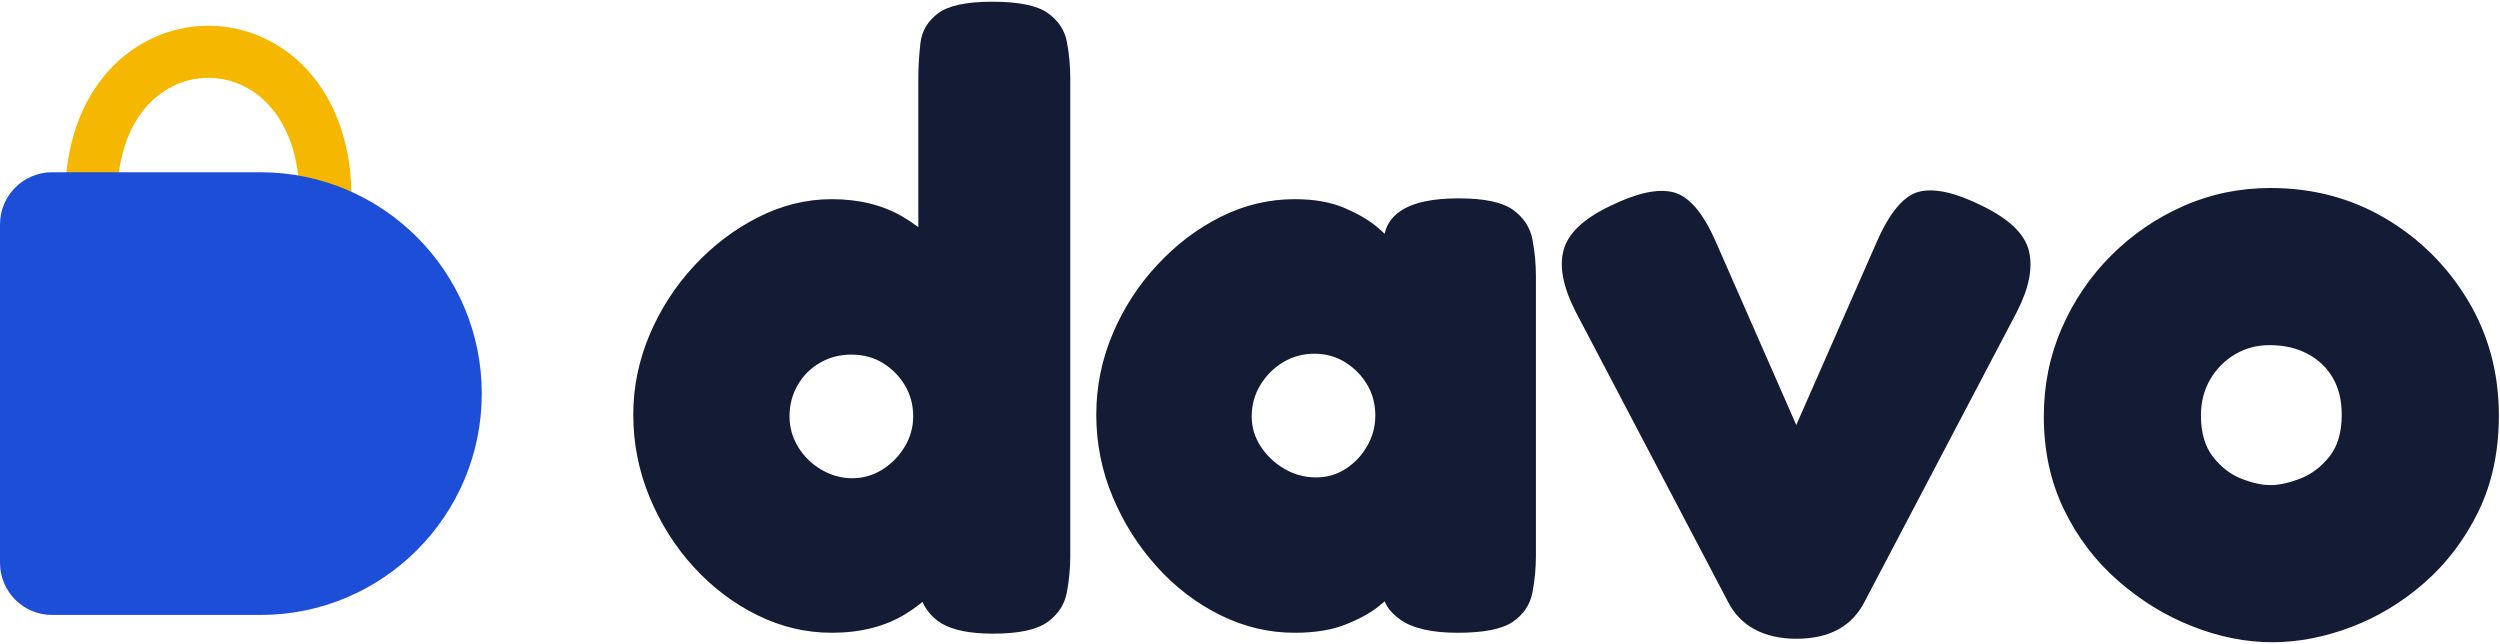
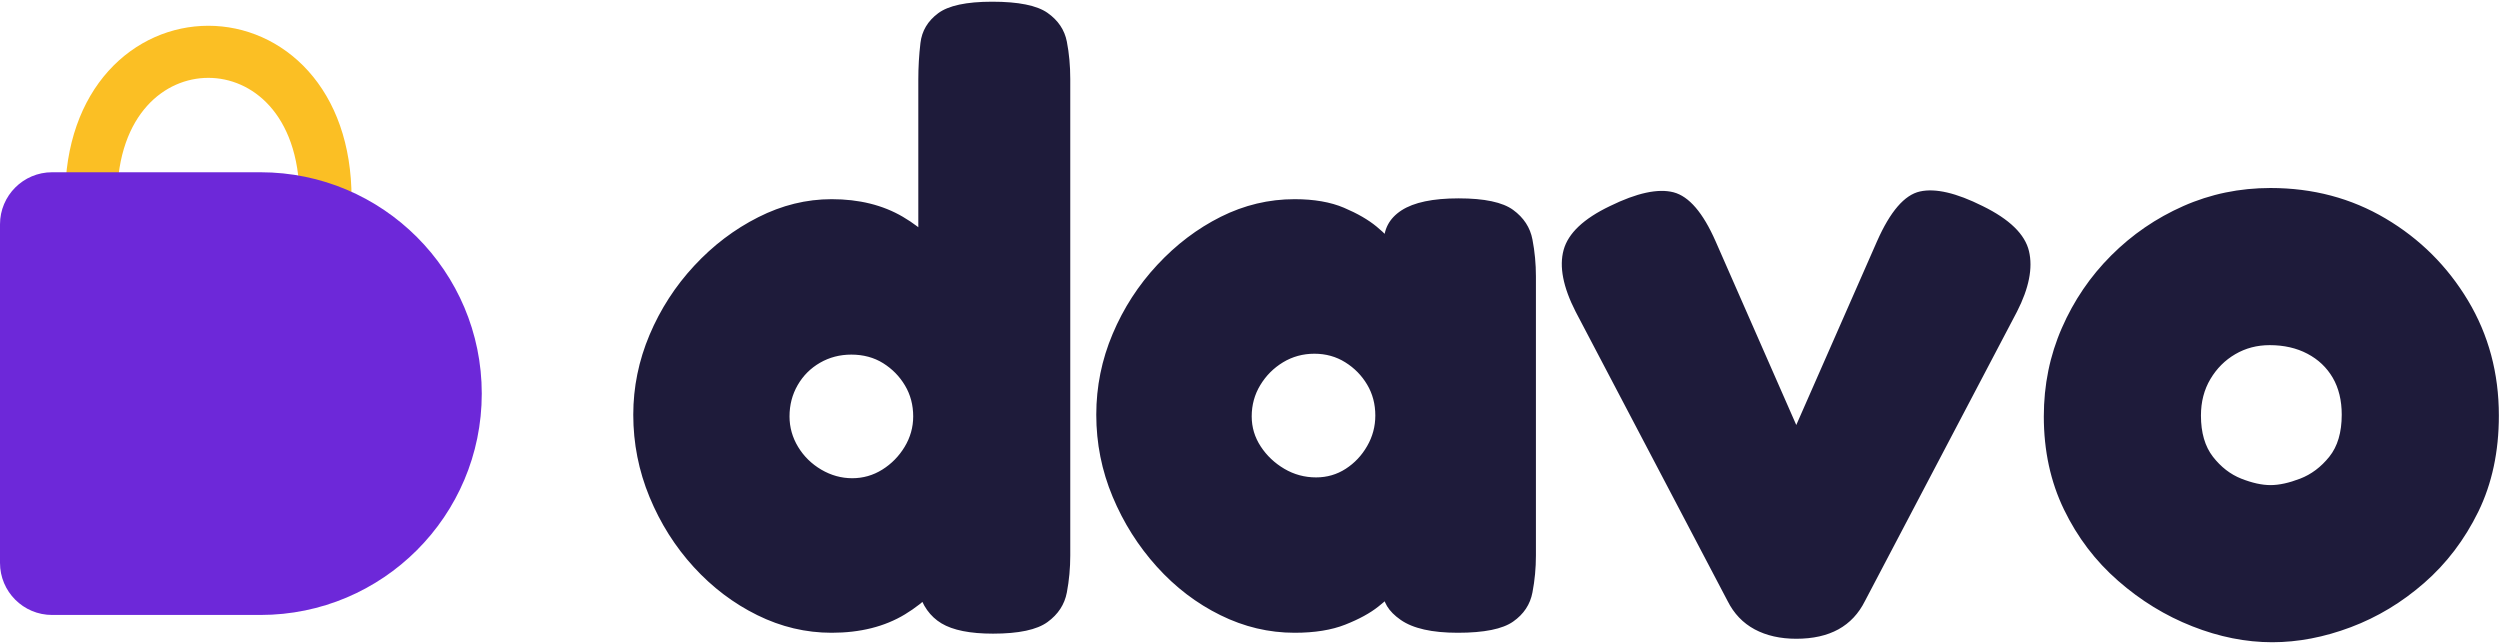
<svg xmlns="http://www.w3.org/2000/svg" viewBox="0 0 396 102" width="396" height="102">
  <g transform="translate(-24.75 -26.34) scale(2.0625)">
-     <path d="M19 28C19 13 37 13 37 28" fill="none" stroke="#F5B700" stroke-width="4" stroke-linecap="round" />
-     <path d="M16 26h16a17 17 0 0 1 0 34H16a4 4 0 0 1-4-4V30a4 4 0 0 1 4-4z" fill="#1D4ED8" />
+     <path d="M19 28C19 13 37 13 37 28" fill="none" stroke="#FBBF24" stroke-width="4" stroke-linecap="round" />
+     <path d="M16 26h16a17 17 0 0 1 0 34H16a4 4 0 0 1-4-4V30a4 4 0 0 1 4-4z" fill="#6D28D9" />
  </g>
  <g transform="translate(98.27 99.28)">
-     <path d="M33.46 0.95L33.46 0.95Q27.34 0.95 21.69-1.84Q16.05-4.62 11.63-9.45Q7.21-14.28 4.62-20.54Q2.04-26.79 2.04-33.59L2.04-33.59Q2.04-40.12 4.62-46.24Q7.21-52.36 11.70-57.19Q16.18-62.02 21.83-64.87Q27.47-67.73 33.46-67.73L33.46-67.73Q39.98-67.73 44.74-64.94Q49.50-62.15 52.63-57.39Q55.76-52.63 57.32-46.51Q58.89-40.39 59.02-33.86L59.02-33.86Q59.16-27.20 57.66-21.01Q56.17-14.82 53.04-9.86Q49.91-4.90 45.08-1.97Q40.26 0.95 33.46 0.95ZM36.72-23.53L36.72-23.53Q39.30-23.53 41.48-24.89Q43.66-26.25 45.02-28.49Q46.38-30.74 46.38-33.32L46.38-33.32Q46.38-36.04 45.08-38.22Q43.79-40.39 41.62-41.75Q39.44-43.11 36.58-43.11L36.58-43.11Q33.86-43.11 31.62-41.82Q29.38-40.53 28.08-38.28Q26.79-36.04 26.79-33.32L26.79-33.32Q26.79-30.74 28.15-28.49Q29.51-26.25 31.82-24.89Q34.14-23.53 36.72-23.53ZM59.02 1.09L59.02 1.09Q53.58 1.09 50.86-0.54Q48.14-2.18 47.19-5.71L47.19-5.71L47.19-86.63Q47.19-89.62 47.53-92.48Q47.87-95.34 50.32-97.17Q52.77-99.01 58.89-99.01L58.89-99.01Q65.14-99.01 67.66-97.24Q70.18-95.47 70.72-92.68Q71.26-89.90 71.26-86.77L71.26-86.77L71.26-11.29Q71.26-8.30 70.72-5.44Q70.18-2.58 67.66-0.75Q65.14 1.09 59.02 1.09ZM132.64 0.95L132.64 0.95Q126.52 0.95 123.60-1.09Q120.67-3.13 120.81-5.71L120.81-5.71L122.71-5.71Q122.03-4.76 120.06-3.20Q118.09-1.63 114.82-0.34Q111.56 0.95 106.80 0.95L106.80 0.95Q100.68 0.95 95.04-1.84Q89.39-4.62 84.97-9.52Q80.55-14.42 77.97-20.60Q75.38-26.79 75.38-33.59L75.38-33.59Q75.38-40.26 77.97-46.38Q80.55-52.50 85.04-57.32Q89.53-62.15 95.10-64.94Q100.68-67.73 106.80-67.73L106.80-67.73Q111.42-67.73 114.62-66.37Q117.82-65.01 119.79-63.38Q121.76-61.74 122.44-60.66L122.44-60.66L120.94-60.66Q120.81-64.06 123.73-65.96Q126.66-67.86 132.78-67.86L132.78-67.86Q138.90-67.86 141.41-66.03Q143.93-64.19 144.47-61.34Q145.02-58.48 145.02-55.49L145.02-55.49L145.02-11.29Q145.02-8.30 144.47-5.44Q143.93-2.58 141.41-0.82Q138.90 0.95 132.64 0.95ZM110.20-23.66L110.20-23.66Q112.78-23.66 114.89-25.02Q117.00-26.38 118.29-28.63Q119.58-30.87 119.58-33.46L119.58-33.46Q119.58-36.18 118.29-38.35Q117.00-40.53 114.82-41.89Q112.65-43.25 109.93-43.25L109.93-43.25Q107.21-43.25 104.96-41.89Q102.72-40.53 101.36-38.28Q100.00-36.04 100.00-33.32L100.00-33.32Q100.00-30.74 101.43-28.56Q102.86-26.38 105.17-25.02Q107.48-23.66 110.20-23.66ZM186.26 1.90L186.26 1.90Q182.46 1.90 179.67 0.41Q176.88-1.09 175.38-4.08L175.38-4.08L151.31-49.91Q148.32-55.76 149.41-59.70Q150.50-63.65 156.75-66.64L156.75-66.64Q163.14-69.77 166.82-68.82Q170.49-67.86 173.48-61.06L173.48-61.06L186.26-31.96L199.05-61.06Q202.18-68.14 205.85-68.95Q209.52-69.77 215.78-66.64L215.78-66.64Q222.17-63.51 223.12-59.50Q224.07-55.49 221.22-49.91L221.22-49.91L197.14-4.08Q195.65-1.09 192.93 0.41Q190.21 1.90 186.26 1.90ZM261.65 2.45L261.65 2.45Q255.39 2.45 249-0.07Q242.61-2.58 237.24-7.28Q231.86-11.97 228.67-18.56Q225.47-25.16 225.47-33.32L225.47-33.32Q225.47-40.80 228.33-47.33Q231.18-53.86 236.15-58.82Q241.11-63.78 247.57-66.64Q254.03-69.50 261.38-69.50L261.38-69.50Q271.44-69.50 279.60-64.67Q287.76-59.84 292.66-51.68Q297.55-43.52 297.55-33.46L297.55-33.46Q297.55-24.89 294.29-18.22Q291.02-11.56 285.72-6.94Q280.42-2.31 274.09 0.07Q267.77 2.45 261.65 2.45ZM261.38-22.44L261.38-22.44Q263.42-22.44 266.07-23.46Q268.72-24.48 270.69-26.93Q272.66-29.38 272.66-33.59L272.66-33.59Q272.66-36.99 271.24-39.44Q269.81-41.89 267.22-43.25Q264.64-44.61 261.24-44.61L261.24-44.61Q258.25-44.61 255.80-43.18Q253.35-41.75 251.86-39.24Q250.36-36.72 250.36-33.46L250.36-33.46Q250.36-29.38 252.26-26.93Q254.17-24.48 256.75-23.46Q259.34-22.44 261.38-22.44Z" fill="#141B34" />
+     <path d="M33.46 0.95L33.46 0.95Q27.34 0.95 21.69-1.84Q16.05-4.62 11.63-9.45Q7.21-14.28 4.62-20.54Q2.04-26.79 2.04-33.59L2.04-33.59Q2.04-40.12 4.62-46.24Q7.21-52.36 11.70-57.19Q16.18-62.02 21.83-64.87Q27.47-67.73 33.46-67.73L33.46-67.73Q39.98-67.73 44.74-64.94Q49.50-62.15 52.63-57.39Q55.76-52.63 57.32-46.51Q58.89-40.39 59.02-33.86L59.02-33.86Q59.16-27.20 57.66-21.01Q56.17-14.82 53.04-9.86Q49.91-4.90 45.08-1.97Q40.26 0.95 33.46 0.95ZM36.72-23.53L36.72-23.53Q39.30-23.53 41.48-24.89Q43.66-26.25 45.02-28.49Q46.38-30.74 46.38-33.32L46.38-33.32Q46.38-36.04 45.08-38.22Q43.79-40.39 41.62-41.75Q39.44-43.11 36.58-43.11L36.58-43.11Q33.86-43.11 31.62-41.82Q29.38-40.53 28.08-38.28Q26.79-36.04 26.79-33.32L26.79-33.32Q26.79-30.74 28.15-28.49Q29.51-26.25 31.82-24.89Q34.14-23.53 36.72-23.53ZM59.02 1.09L59.02 1.09Q53.58 1.09 50.86-0.54Q48.14-2.18 47.19-5.71L47.19-5.71L47.19-86.63Q47.19-89.62 47.53-92.48Q47.87-95.34 50.32-97.17Q52.77-99.01 58.89-99.01L58.89-99.01Q65.14-99.01 67.66-97.24Q70.18-95.47 70.72-92.68Q71.26-89.90 71.26-86.77L71.26-86.77L71.26-11.29Q71.26-8.30 70.72-5.44Q70.18-2.58 67.66-0.75Q65.14 1.09 59.02 1.09ZM132.64 0.95L132.64 0.95Q126.52 0.95 123.60-1.09Q120.67-3.13 120.81-5.71L120.81-5.71L122.71-5.71Q122.03-4.76 120.06-3.20Q118.09-1.63 114.82-0.34Q111.56 0.95 106.80 0.95L106.80 0.95Q100.68 0.95 95.04-1.84Q89.39-4.62 84.97-9.52Q80.55-14.42 77.97-20.60Q75.38-26.79 75.38-33.59L75.38-33.59Q75.38-40.26 77.97-46.38Q80.55-52.50 85.04-57.32Q89.53-62.15 95.10-64.94Q100.68-67.73 106.80-67.73L106.80-67.73Q111.42-67.73 114.62-66.37Q117.82-65.01 119.79-63.38Q121.76-61.74 122.44-60.66L122.44-60.66L120.94-60.66Q120.81-64.06 123.73-65.96Q126.66-67.86 132.78-67.86L132.78-67.86Q138.90-67.86 141.41-66.03Q143.93-64.19 144.47-61.34Q145.02-58.48 145.02-55.49L145.02-55.49L145.02-11.29Q145.02-8.30 144.47-5.44Q143.93-2.58 141.41-0.82Q138.90 0.95 132.64 0.95ZM110.20-23.66L110.20-23.66Q112.78-23.66 114.89-25.02Q117.00-26.38 118.29-28.63Q119.58-30.87 119.58-33.46L119.58-33.46Q119.58-36.18 118.29-38.35Q117.00-40.53 114.82-41.89Q112.65-43.25 109.93-43.25L109.93-43.25Q107.21-43.25 104.96-41.89Q102.72-40.53 101.36-38.28Q100.00-36.04 100.00-33.32L100.00-33.32Q100.00-30.74 101.43-28.56Q102.86-26.38 105.17-25.02Q107.48-23.66 110.20-23.66ZM186.26 1.90L186.26 1.90Q182.46 1.90 179.67 0.41Q176.88-1.09 175.38-4.08L175.38-4.08L151.31-49.91Q148.32-55.76 149.41-59.70Q150.50-63.65 156.75-66.64L156.75-66.64Q163.14-69.77 166.82-68.82Q170.49-67.86 173.48-61.06L173.48-61.06L186.26-31.96L199.05-61.06Q202.18-68.14 205.85-68.95Q209.52-69.77 215.78-66.64L215.78-66.64Q222.17-63.51 223.12-59.50Q224.07-55.49 221.22-49.91L221.22-49.91L197.14-4.08Q195.65-1.09 192.93 0.41Q190.21 1.90 186.26 1.90ZM261.65 2.45L261.65 2.45Q255.39 2.45 249-0.07Q242.61-2.58 237.24-7.28Q231.86-11.97 228.67-18.56Q225.47-25.16 225.47-33.32L225.47-33.32Q225.47-40.80 228.33-47.33Q231.18-53.86 236.15-58.82Q241.11-63.78 247.57-66.64Q254.03-69.50 261.38-69.50L261.38-69.50Q271.44-69.50 279.60-64.67Q287.76-59.84 292.66-51.68Q297.55-43.52 297.55-33.46L297.55-33.46Q297.55-24.89 294.29-18.22Q291.02-11.56 285.72-6.94Q280.42-2.31 274.09 0.07Q267.77 2.45 261.65 2.45ZM261.38-22.44L261.38-22.44Q263.42-22.44 266.07-23.46Q268.72-24.48 270.69-26.93Q272.66-29.38 272.66-33.59L272.66-33.59Q272.66-36.99 271.24-39.44Q269.81-41.89 267.22-43.25Q264.64-44.61 261.24-44.61L261.24-44.61Q258.25-44.61 255.80-43.18Q253.35-41.75 251.86-39.24Q250.36-36.72 250.36-33.46L250.36-33.46Q250.36-29.38 252.26-26.93Q254.17-24.48 256.75-23.46Q259.34-22.44 261.38-22.44Z" fill="#1E1B3A" />
  </g>
</svg>
